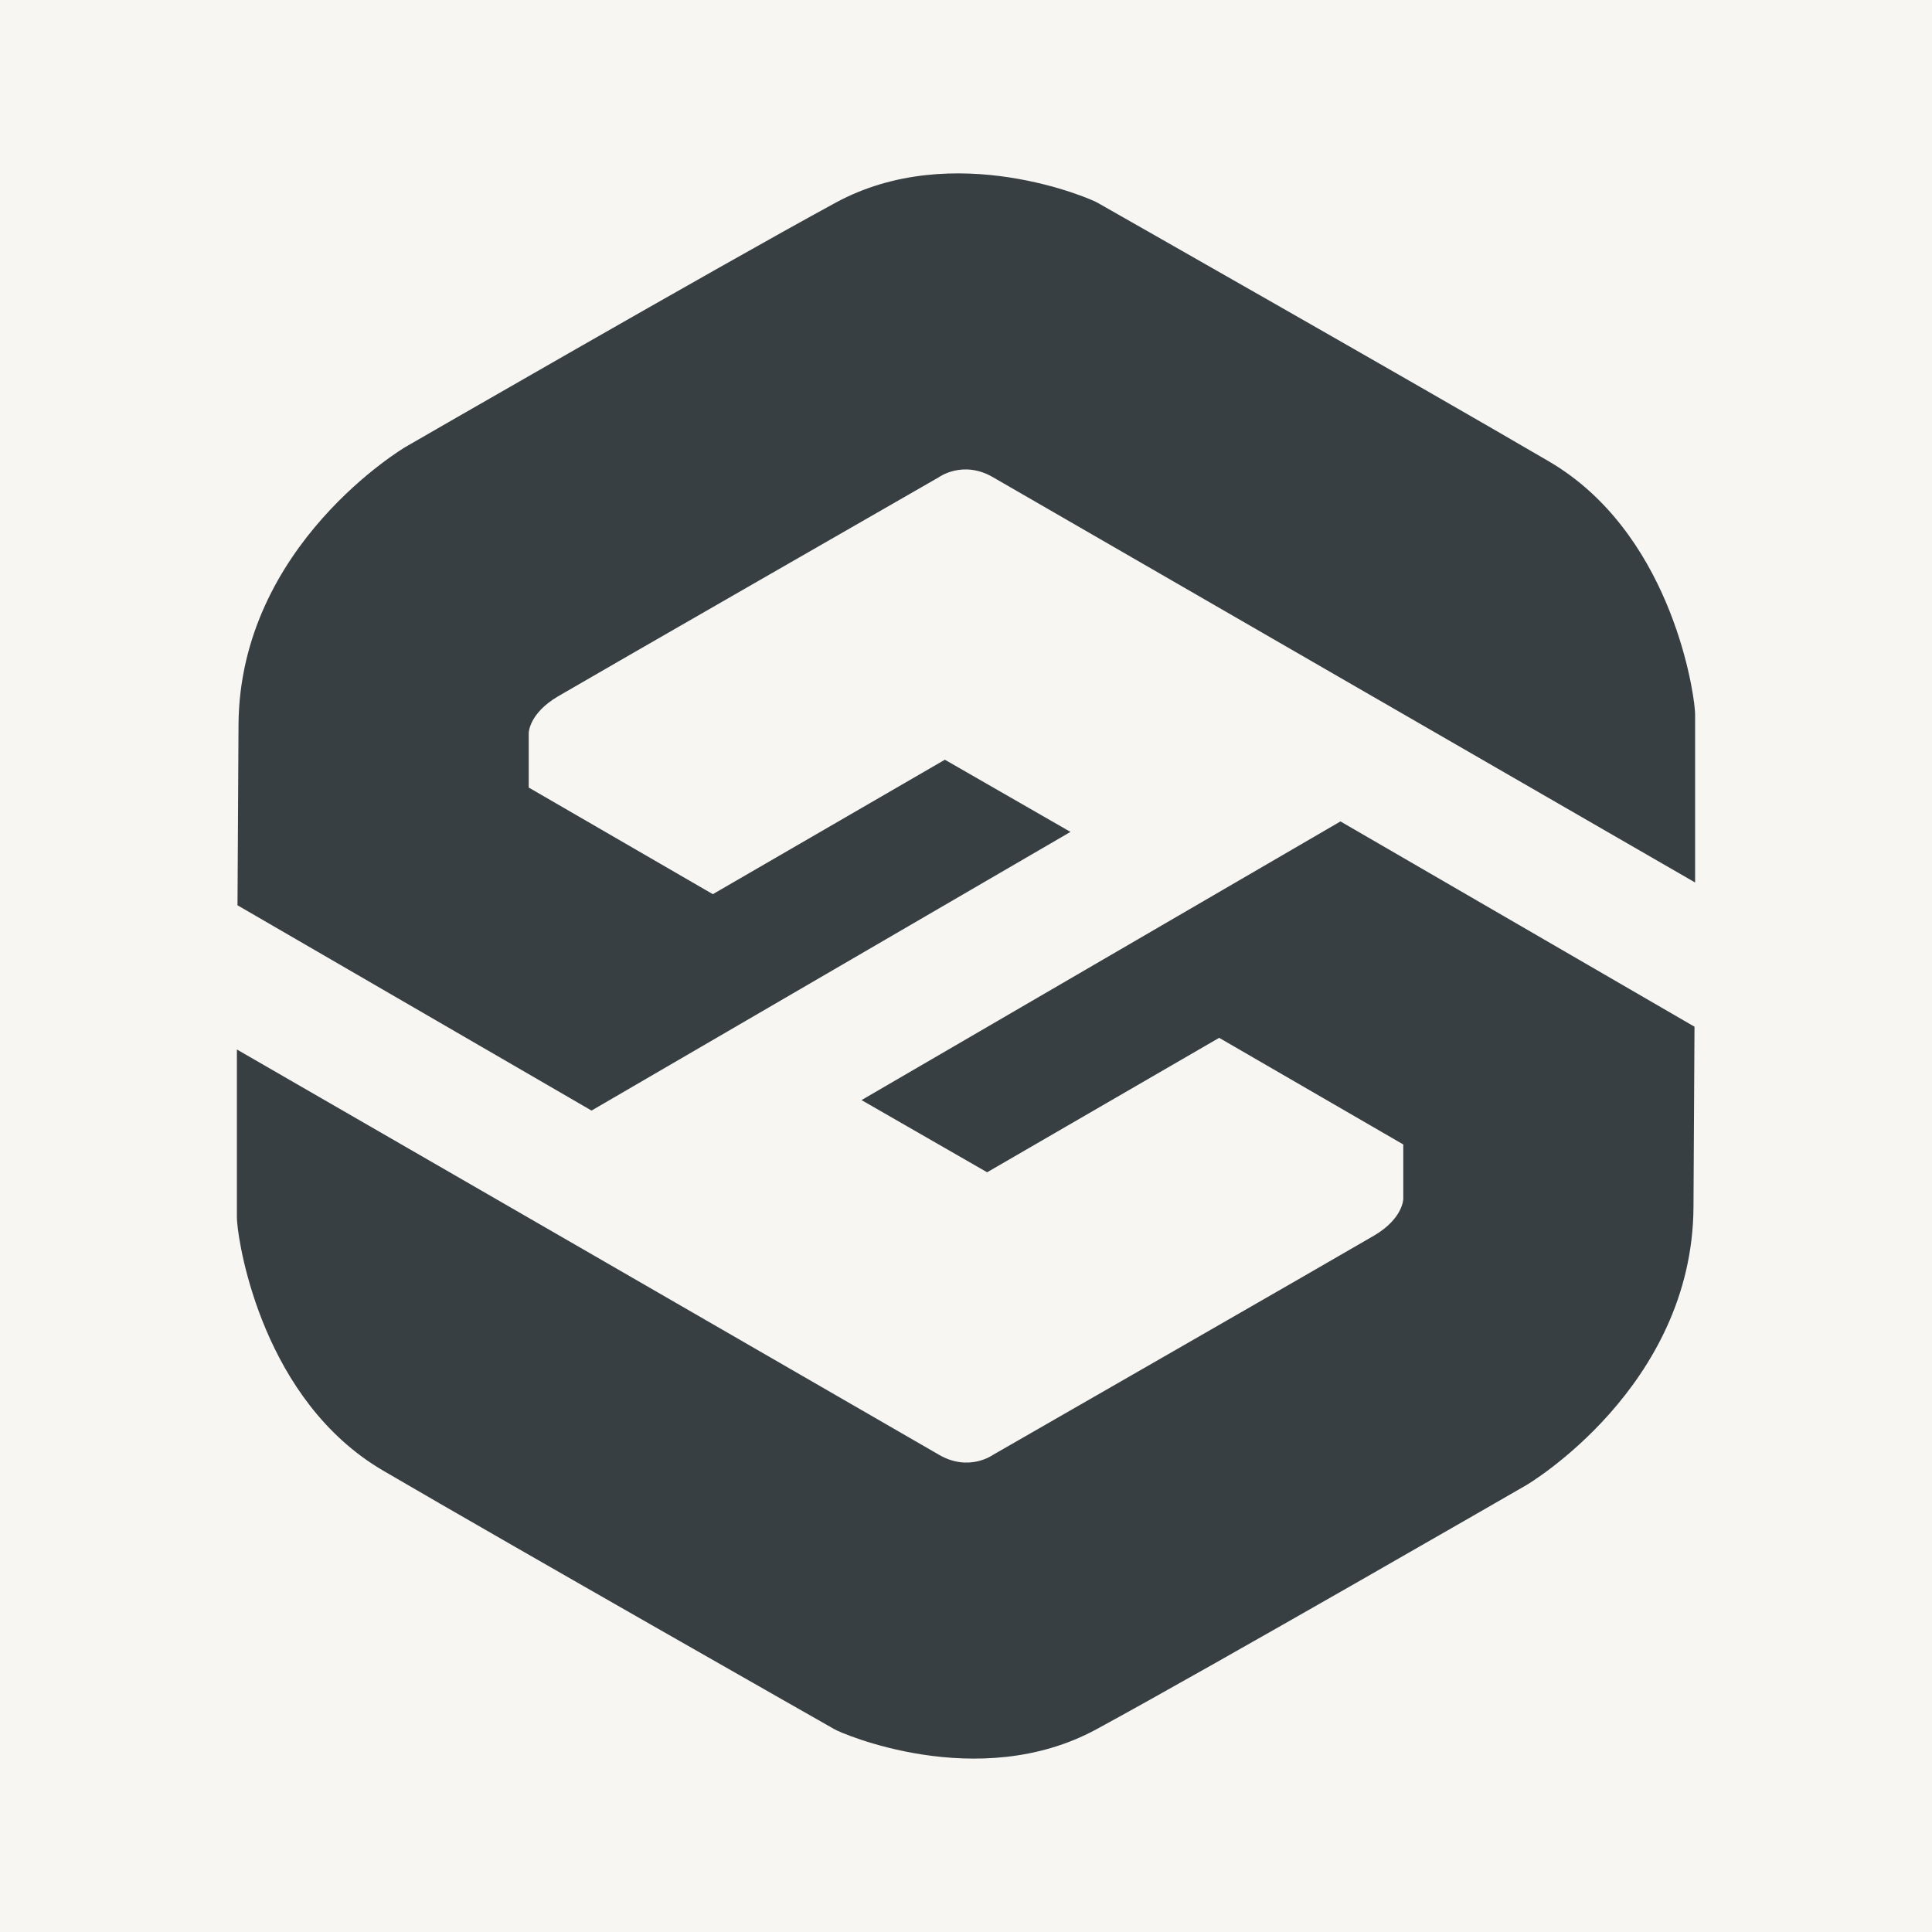
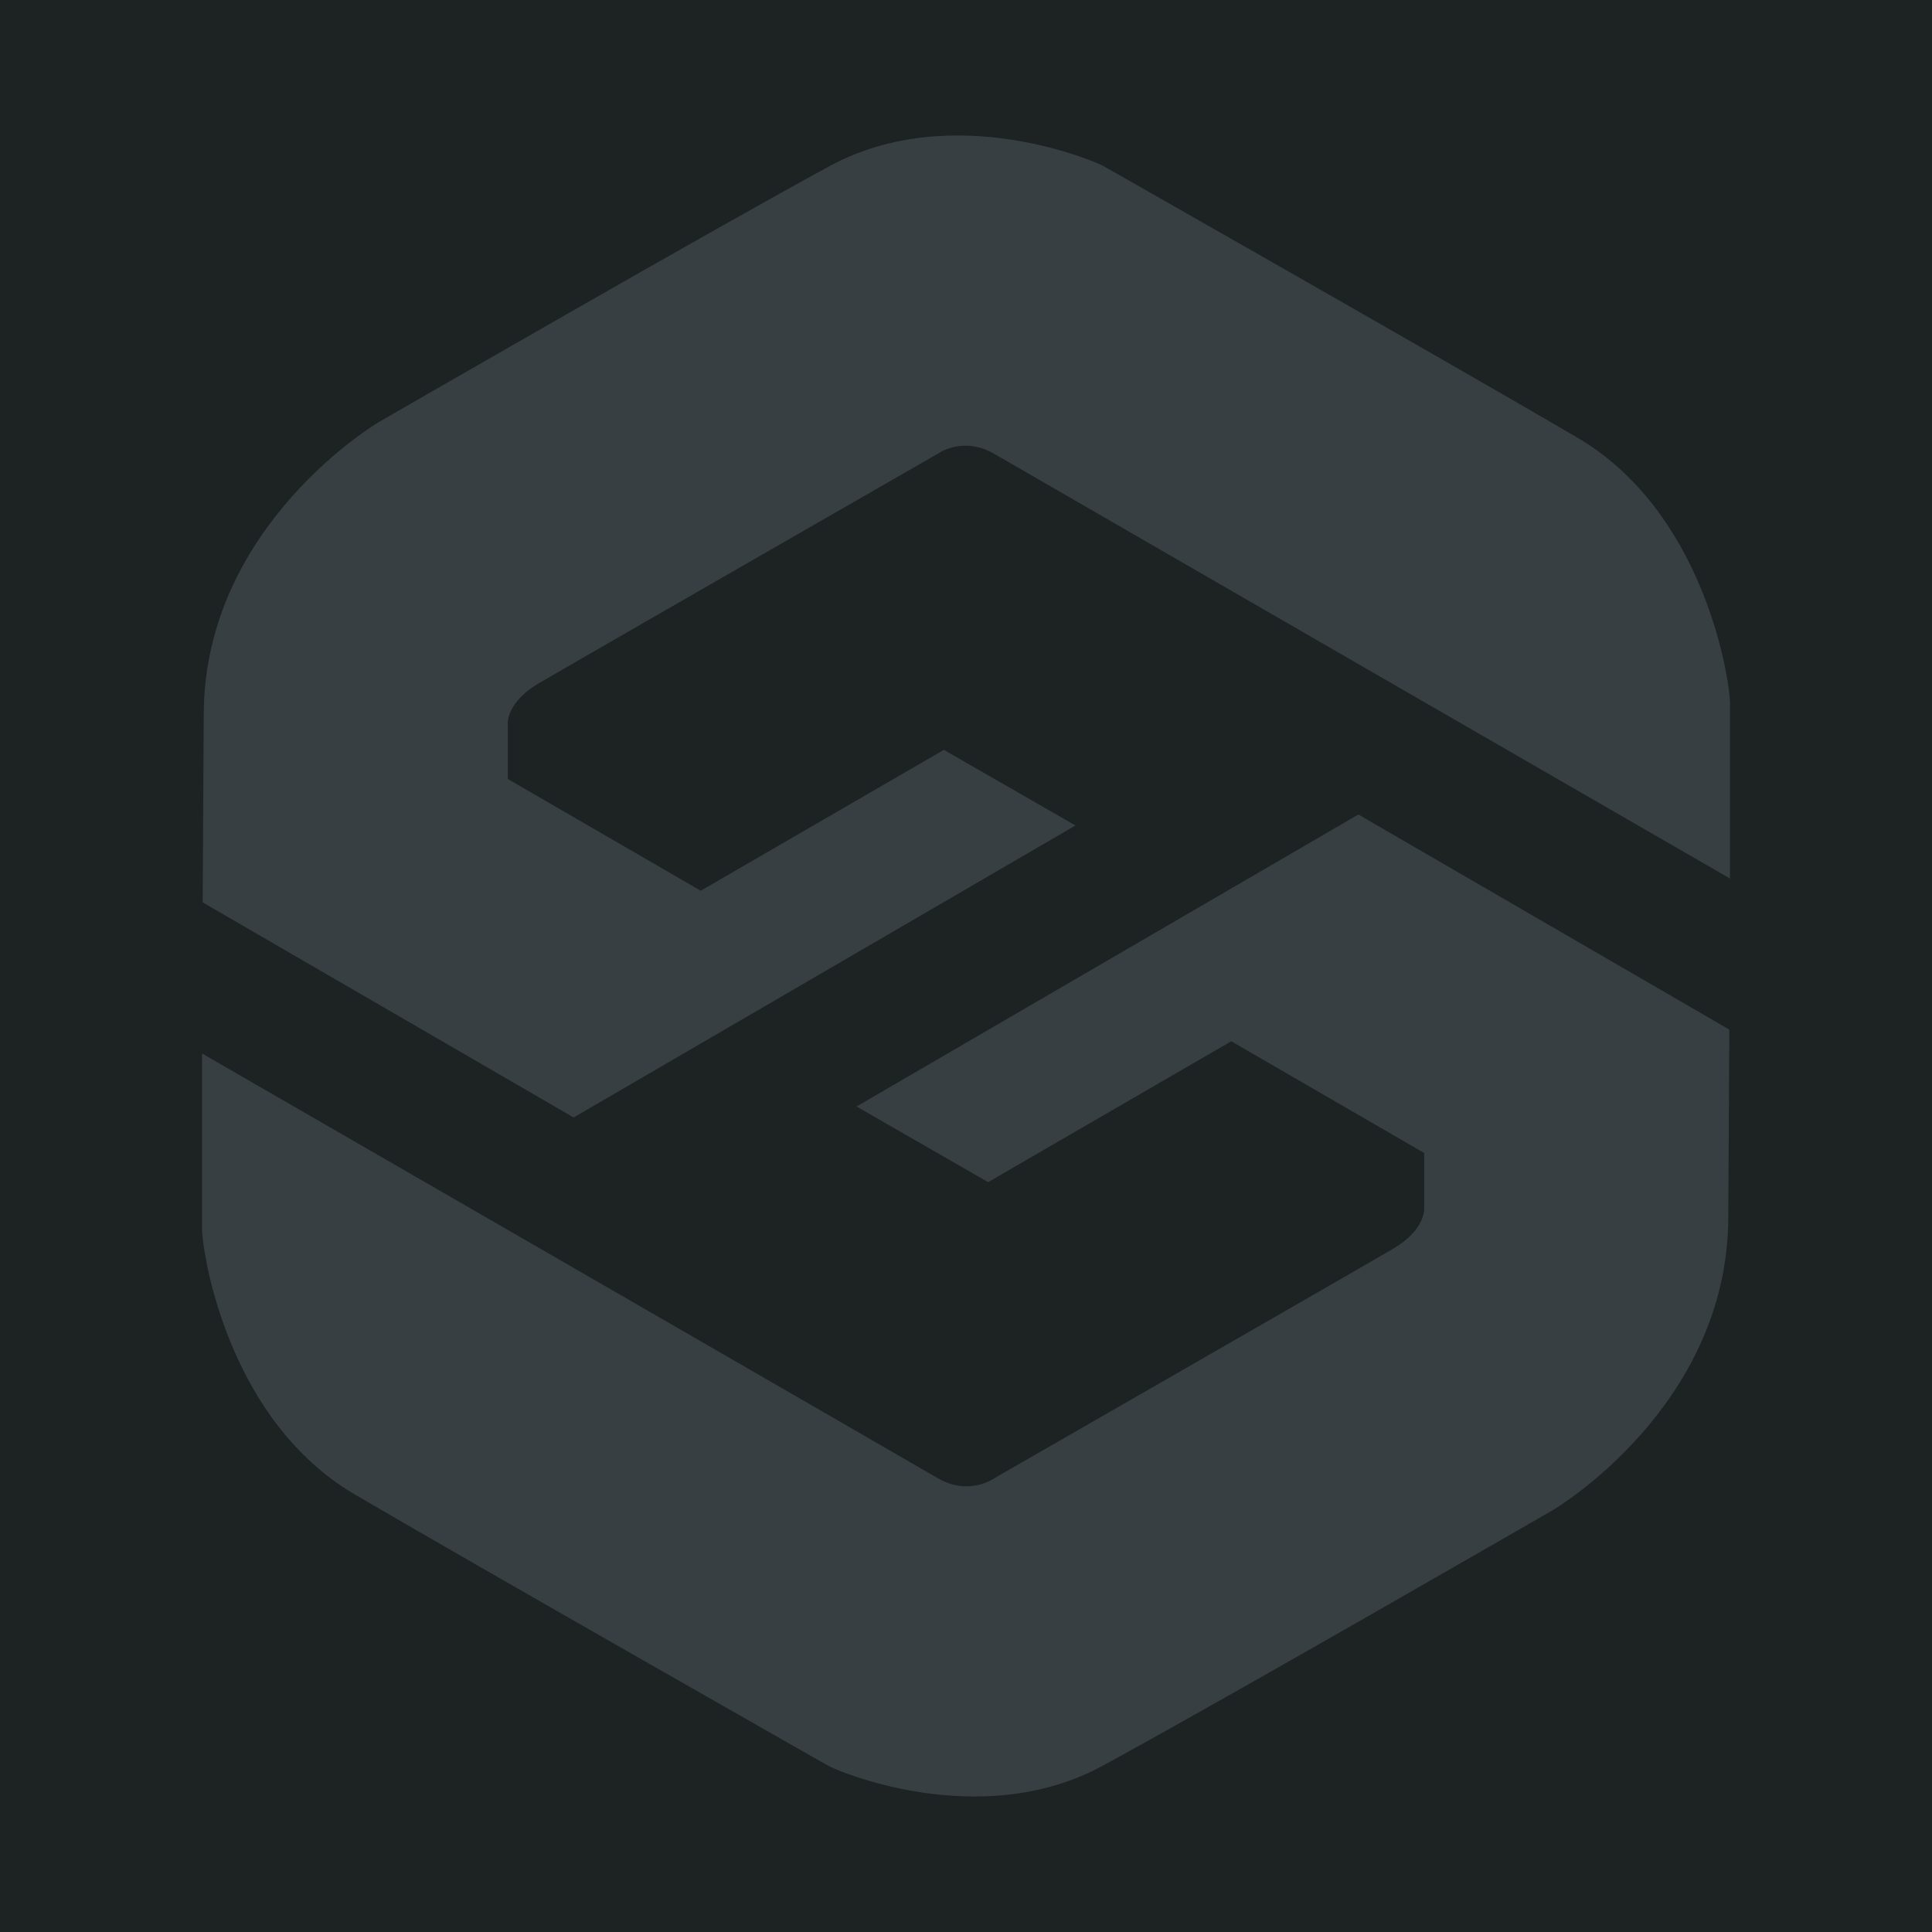
- <svg xmlns="http://www.w3.org/2000/svg" viewBox="0 0 1600 1600">
-   <rect width="1600" height="1600" fill="#F7F6F3" />
-   <g transform="translate(196.185 143.595)" fill="#383F43">
+ <svg xmlns="http://www.w3.org/2000/svg" viewBox="0 0 1527 1527">
+   <rect width="1527" height="1527" fill="#1D2223" />
+   <g transform="translate(159.685 107.095)" fill="#383F43">
    <path d="M517.28,767.45l104.03,59.79,192.16-111.35,152.48,88.31v44.98s.11,16.15-24.16,30.47c-24.27,14.32-315.47,181.52-315.47,181.52,0,0-19.9,14.56-44.89,0C556.44,1046.6,0,725.55,0,725.55v138.93c0,1.66.17,3.29.3,4.97,1.6,20.07,21.78,146.97,120.79,204.85,107.64,62.92,373.87,214.23,373.87,214.23,4.18,2.74,118.83,53.23,216.83,0,98.13-53.3,356.19-202.27,356.19-202.27,0,0,137.47-80.9,138.31-230.24l.84-149.34-293.2-170.01-396.65,230.79Z" />
    <path d="M690.35,545.36l-104.03-59.79-192.16,111.35-152.48-88.31v-44.98s-.11-16.15,24.16-30.47c24.27-14.32,315.47-181.52,315.47-181.52,0,0,19.9-14.56,44.89,0,24.99,14.56,581.43,335.61,581.43,335.61v-138.93c0-1.66-.17-3.29-.3-4.97-1.6-20.07-21.78-146.97-120.79-204.85-107.64-62.92-373.87-214.23-373.87-214.23-4.18-2.74-118.83-53.23-216.83,0-98.13,53.3-356.19,202.27-356.19,202.27,0,0-137.47,80.9-138.31,230.24l-.84,149.34,293.2,170.01,396.65-230.79Z" />
  </g>
</svg>
